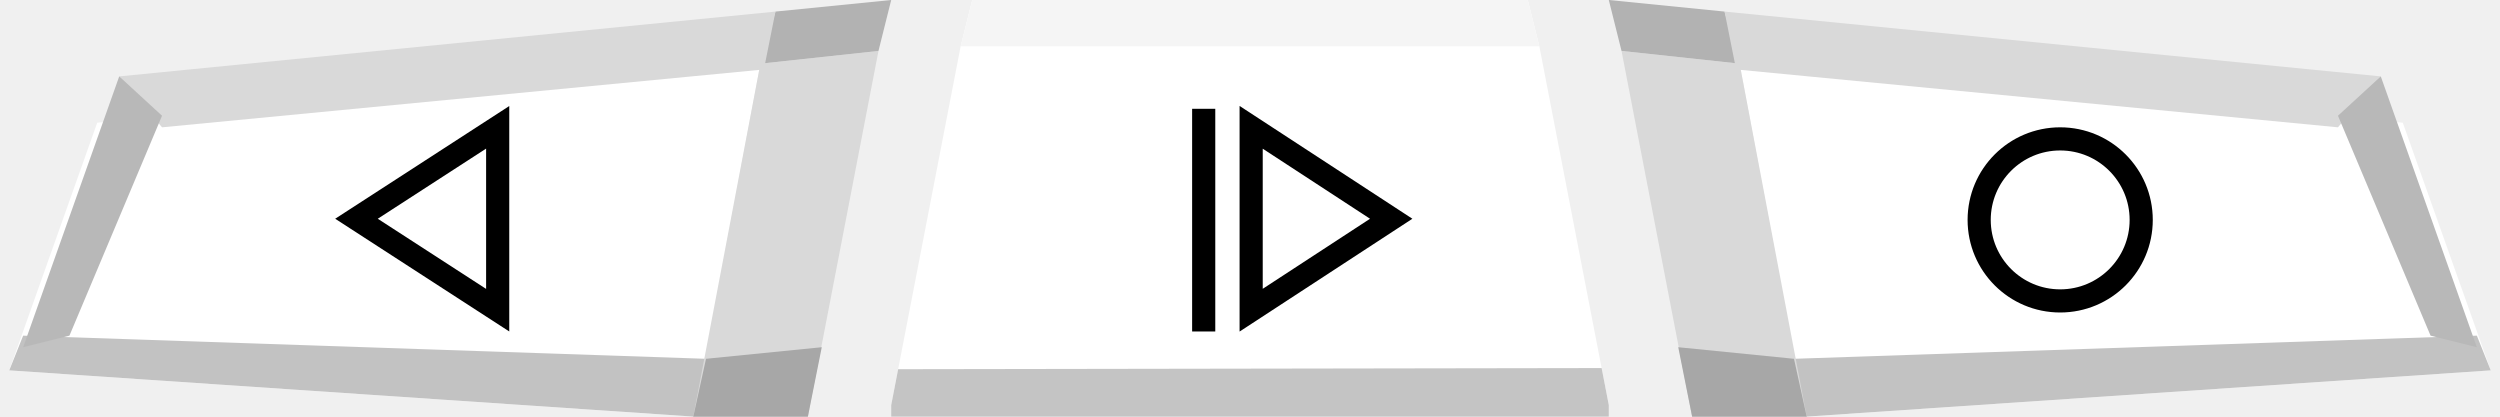
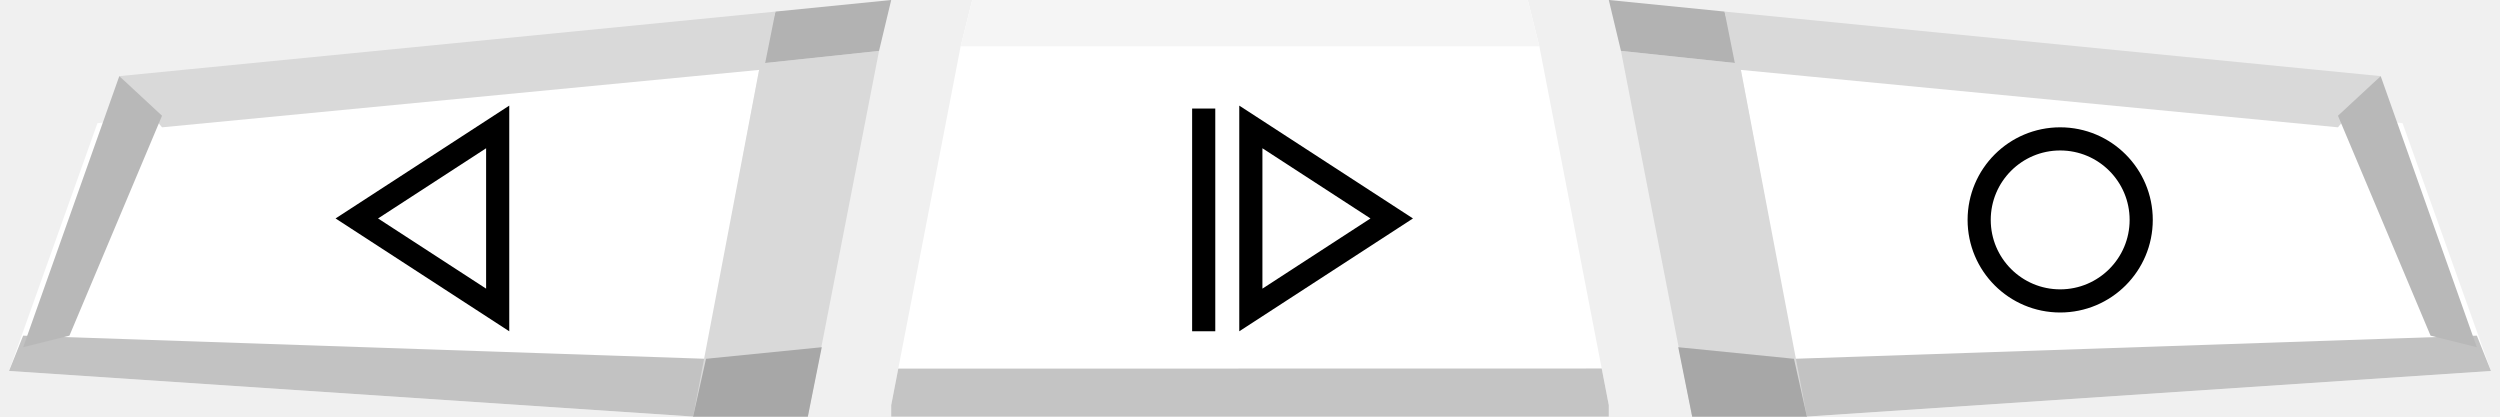
<svg xmlns="http://www.w3.org/2000/svg" width="216" height="36" viewBox="0 0 216 36">
  <defs>
-     <style>.cls-1{fill:#fff;}.cls-2{fill:#c2c2c2;}.cls-3{fill:#d9d9d9;}.cls-4{fill:#a7a7a7;}.cls-5{fill:#b2b2b2;}.cls-6{fill:#b8b8b8;}.cls-7{fill:none;stroke:#000;stroke-width:2px;}.cls-8{clip-path:url(#clip-path);}.cls-9{fill:#f5f5f5;}.cls-10{fill:#c4c4c4;}</style>
-     <clipPath id="clip-path">
-       <polygon class="cls-1" points="139 35 139 36 77 36 77 35 83 4 84 0 132 0 133 4 139 35" />
+     <style>
+       .a {
+         fill: #fff;
+       }
+ 
+       .b {
+         fill: #c2c2c2;
+       }
+ 
+       .c {
+         fill: #d9d9d9;
+       }
+ 
+       .d {
+         fill: #a7a7a7;
+       }
+ 
+       .e {
+         fill: #b2b2b2;
+       }
+ 
+       .f {
+         fill: #b8b8b8;
+       }
+ 
+       .g {
+         fill: none;
+         stroke: #000;
+         stroke-width: 2px;
+       }
+ 
+       .h {
+         clip-path: url(#a);
+       }
+ 
+       .i {
+         fill: #f5f5f5;
+       }
+ 
+       .j {
+         fill: #c4c4c4;
+       }
+     </style>
+     <clipPath id="a">
+       <polygon class="a" points="139 35.005 139 36 77 36 77 35.005 83 4 84 0 132 0 133 4 139 35.005" />
    </clipPath>
  </defs>
-   <g id="assets">
-     <g id="arrows">
-       <polygon class="cls-1" points="207.6 10.6 150.3 5.5 156 36 215.2 32 207.6 10.6" />
-       <polygon class="cls-2" points="214 29 155 31 156 36 215.2 32 214 29" />
-       <polygon class="cls-3" points="140.1 4.4 150.3 5.5 156.1 36 146.2 36 140.1 4.4" />
-       <polygon class="cls-4" points="145 30 155 31 156.1 36 146.2 36 145 30" />
-       <polygon class="cls-5" points="140.1 4.4 150.3 5.5 149 1 139 0 140.1 4.4" />
-       <polygon class="cls-3" points="202 11 150 6 149 1 205.7 6.6 202 11" />
-       <polygon class="cls-6" points="202 10 210 29 214 30 205.7 6.6 202 10" />
-       <circle class="cls-7" cx="178" cy="19" r="7" />
-       <g id="back">
-         <g id="back_pressed" data-name="back pressed">
-           <polygon class="cls-1" points="8.4 10.6 65.7 5.5 60 36 0.8 32 8.4 10.6" />
-           <polygon class="cls-2" points="2 29 61 31 60 36 0.8 32 2 29" />
-           <polygon class="cls-3" points="75.9 4.4 65.7 5.5 59.9 36 69.8 36 75.9 4.4" />
-           <polygon class="cls-4" points="71 30 61 31 59.9 36 69.8 36 71 30" />
-           <polygon class="cls-5" points="75.9 4.4 65.7 5.5 67 1 77 0 75.9 4.4" />
-           <polygon class="cls-3" points="14 11 66 6 67 1 10.3 6.6 14 11" />
-           <polygon class="cls-6" points="14 10 6 29 2 30 10.3 6.6 14 10" />
-           <polygon class="cls-7" points="30.8 18.9 43 26.8 43 11 30.8 18.9" />
+   <g>
+     <g>
+       <g>
+         <polygon class="a" points="207.58 10.641 150.308 5.487 156 36 215.22 32.049 207.58 10.641" />
+         <polygon class="b" points="214 29 155 31 156 36 215.22 32.049 214 29" />
+         <polygon class="c" points="140.051 4.397 150.308 5.487 156.118 36 146.205 36 140.051 4.397" />
+         <polygon class="d" points="145 30 155 31 156.118 36 146.205 36 145 30" />
+         <polygon class="e" points="140.051 4.397 150.308 5.487 149 1 139 0 140.051 4.397" />
+         <polygon class="c" points="202 11 150 6 149 1 205.692 6.577 202 11" />
+         <polygon class="f" points="202 10 210 29 214 30 205.692 6.577 202 10" />
+       </g>
+       <circle class="g" cx="178" cy="19" r="7" />
+     </g>
+     <g>
+       <g>
+         <polygon class="a" points="8.42 10.641 65.692 5.487 60 36 0.78 32.049 8.42 10.641" />
+         <polygon class="b" points="2 29 61 31 60 36 0.78 32.049 2 29" />
+         <polygon class="c" points="75.949 4.397 65.692 5.487 59.882 36 69.795 36 75.949 4.397" />
+         <polygon class="d" points="71 30 61 31 59.882 36 69.795 36 71 30" />
+         <polygon class="e" points="75.949 4.397 65.692 5.487 67 1 77 0 75.949 4.397" />
+         <polygon class="c" points="14 11 66 6 67 1 10.308 6.577 14 11" />
+         <polygon class="f" points="14 10 6 29 2 30 10.308 6.577 14 10" />
+       </g>
+       <polygon class="g" points="30.828 18.874 43 26.781 43 10.967 30.828 18.874" />
+     </g>
+     <g>
+       <g>
+         <polygon class="a" points="139 35.005 139 36 77 36 77 35.005 83 4 84 0 132 0 133 4 139 35.005" />
+         <g class="h">
+           <polygon class="i" points="135 4 133.962 -1 82.038 -0.988 81 4 135 4" />
+           <polygon class="j" points="140 36.663 138.769 31.838 77.231 31.85 76 36.663 140 36.663" />
        </g>
      </g>
-       <g id="start">
-         <g id="start_pressed" data-name="start pressed">
-           <g id="_Clip_Group_" data-name="&lt;Clip Group&gt;">
-             <polygon class="cls-1" points="139 35 139 36 77 36 77 35 83 4 84 0 132 0 133 4 139 35" />
-             <g class="cls-8">
-               <polygon class="cls-9" points="135 4 134 -1 82 -1 81 4 135 4" />
-               <polygon class="cls-10" points="140 36.7 138.8 31.8 77.2 31.9 76 36.7 140 36.7" />
-             </g>
-           </g>
-           <polygon class="cls-7" points="120.2 18.9 108.1 26.8 108.1 11 120.2 18.9" />
-           <rect x="103" y="9.4" width="2" height="19.24" />
-         </g>
+       <g>
+         <polygon class="g" points="120.245 18.874 108.073 26.781 108.073 10.967 120.245 18.874" />
+         <rect x="103" y="9.378" width="2" height="19.243" />
      </g>
    </g>
  </g>
</svg>
